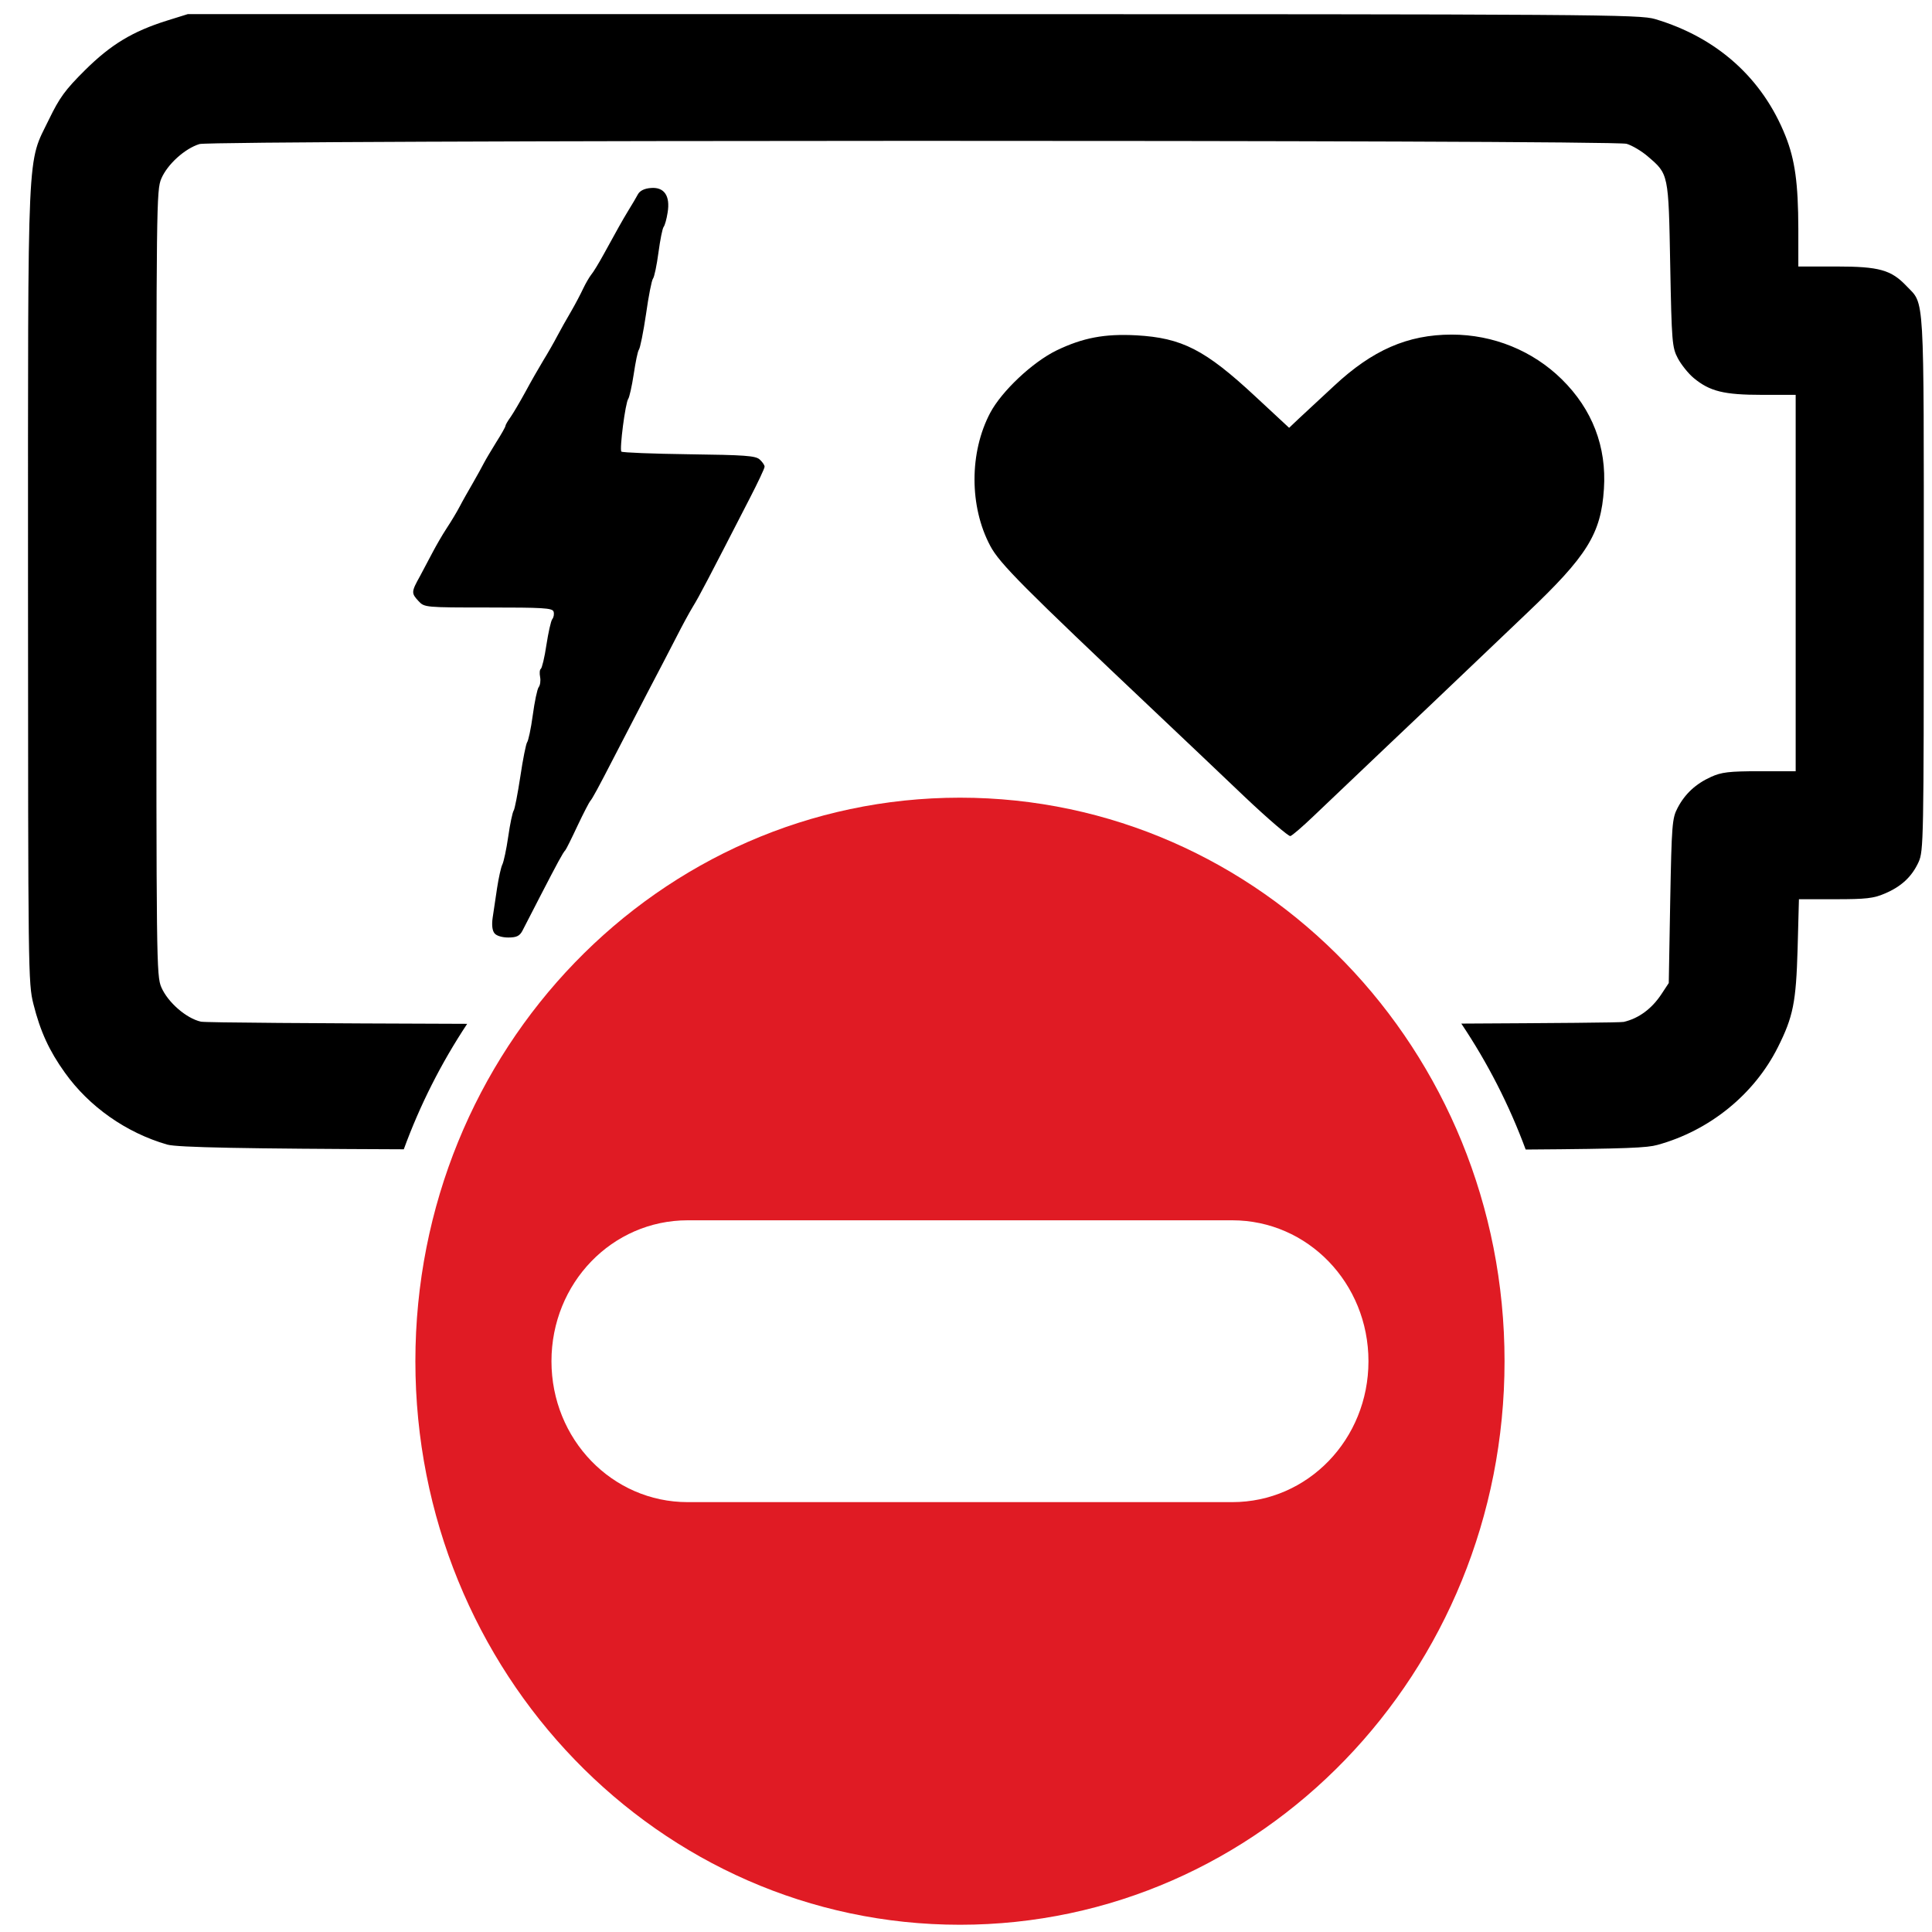
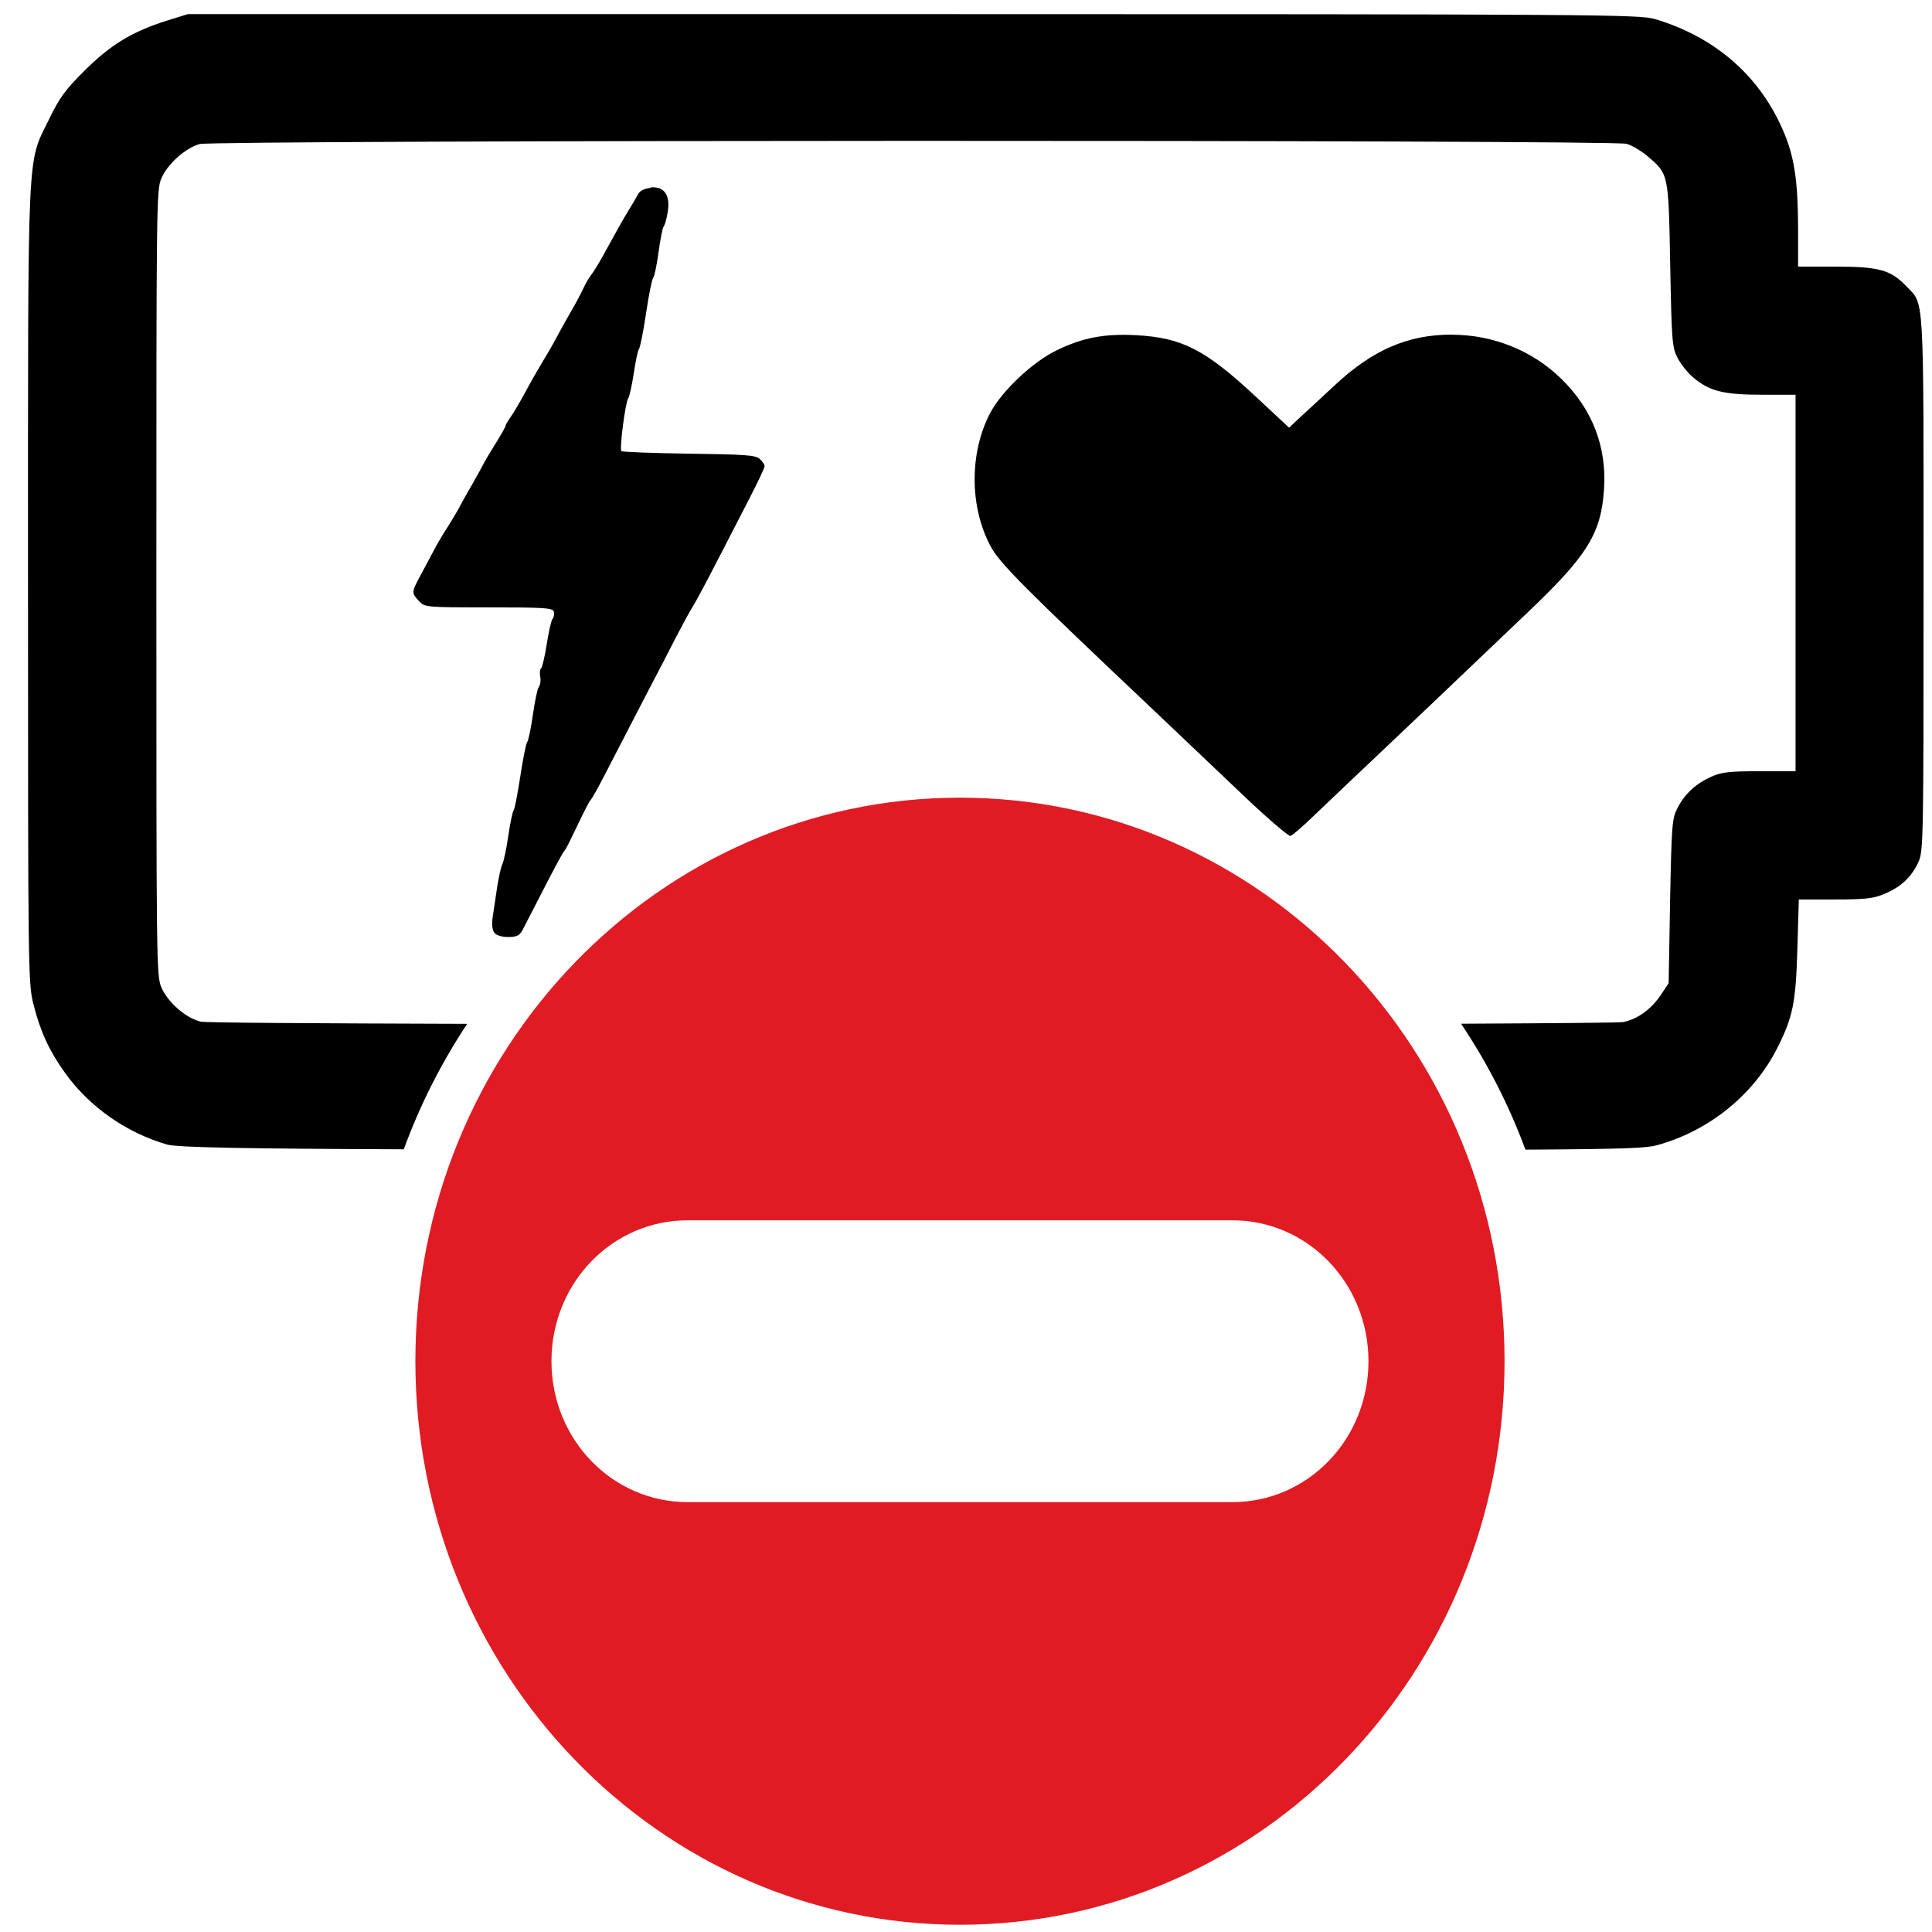
<svg xmlns="http://www.w3.org/2000/svg" height="16" viewBox="0 0 16 16" width="16">
-   <defs id="defs1" />
-   <path class="error" d="m 7.95,6.606 c -2.493,0 -4.51,2.087 -4.51,4.667 0,2.579 2.017,4.667 4.51,4.667 2.493,0 4.51,-2.087 4.51,-4.667 0,-2.579 -2.017,-4.667 -4.51,-4.667 z M 5.695,10.106 h 4.51 c 0.625,0 1.128,0.52 1.128,1.167 0,0.647 -0.502,1.167 -1.128,1.167 H 5.695 c -0.625,0 -1.128,-0.52 -1.128,-1.167 0,-0.647 0.502,-1.167 1.128,-1.167 z m 0,0" fill="#e01b24" id="path2" style="display:inline;stroke-width:1.147" />
-   <path id="path1" style="display:inline" d="M 1.555 0.117 L 1.385 0.17 C 1.097 0.26 0.918 0.369 0.703 0.582 C 0.539 0.745 0.493 0.809 0.406 0.988 C 0.222 1.368 0.232 1.127 0.232 4.838 C 0.233 8.062 0.233 8.141 0.277 8.316 C 0.334 8.543 0.408 8.703 0.537 8.883 C 0.738 9.165 1.045 9.381 1.385 9.479 C 1.469 9.503 2.037 9.513 3.344 9.518 A 4.962 4.962 0 0 1 3.869 8.479 C 2.619 8.475 1.7 8.469 1.664 8.461 C 1.543 8.434 1.39 8.301 1.336 8.176 C 1.295 8.08 1.295 7.965 1.295 4.828 C 1.295 1.691 1.295 1.575 1.336 1.479 C 1.387 1.36 1.531 1.23 1.652 1.193 C 1.767 1.159 13.347 1.157 13.471 1.191 C 13.515 1.204 13.594 1.25 13.646 1.295 C 13.819 1.443 13.818 1.435 13.832 2.195 C 13.844 2.834 13.848 2.878 13.895 2.967 C 13.922 3.018 13.981 3.093 14.027 3.131 C 14.16 3.241 14.277 3.27 14.592 3.27 L 14.871 3.27 L 14.871 4.828 L 14.871 6.387 L 14.57 6.387 C 14.318 6.387 14.256 6.395 14.17 6.434 C 14.044 6.491 13.954 6.574 13.893 6.691 C 13.848 6.776 13.844 6.828 13.832 7.461 L 13.82 8.141 L 13.76 8.232 C 13.679 8.355 13.571 8.434 13.447 8.463 C 13.421 8.469 12.859 8.473 12.102 8.477 A 4.962 4.962 0 0 1 12.635 9.52 C 13.489 9.514 13.641 9.505 13.725 9.482 C 14.157 9.364 14.527 9.064 14.723 8.674 C 14.851 8.419 14.874 8.3 14.887 7.859 L 14.898 7.447 L 15.199 7.447 C 15.452 7.447 15.517 7.44 15.609 7.4 C 15.746 7.342 15.833 7.261 15.889 7.139 C 15.93 7.047 15.932 6.965 15.932 4.828 C 15.932 2.384 15.94 2.527 15.789 2.369 C 15.662 2.235 15.563 2.207 15.207 2.207 L 14.893 2.207 L 14.893 1.896 C 14.892 1.516 14.865 1.323 14.787 1.127 C 14.597 0.649 14.221 0.311 13.707 0.158 C 13.578 0.12 13.264 0.117 7.562 0.117 L 1.555 0.117 z M 5.389 1.557 C 5.336 1.561 5.299 1.58 5.283 1.609 C 5.27 1.634 5.236 1.691 5.207 1.738 C 5.151 1.83 5.116 1.894 5 2.105 C 4.959 2.18 4.912 2.257 4.896 2.275 C 4.881 2.294 4.851 2.345 4.83 2.389 C 4.81 2.432 4.765 2.518 4.729 2.58 C 4.692 2.642 4.641 2.734 4.615 2.783 C 4.589 2.833 4.537 2.924 4.5 2.984 C 4.463 3.045 4.396 3.162 4.352 3.244 C 4.307 3.326 4.252 3.42 4.229 3.453 C 4.205 3.486 4.186 3.519 4.186 3.527 C 4.186 3.535 4.152 3.596 4.111 3.66 C 4.071 3.725 4.024 3.803 4.008 3.834 C 3.992 3.865 3.95 3.942 3.914 4.004 C 3.878 4.066 3.829 4.152 3.807 4.195 C 3.784 4.239 3.736 4.319 3.699 4.375 C 3.662 4.431 3.612 4.519 3.586 4.568 C 3.56 4.618 3.512 4.709 3.479 4.77 C 3.405 4.903 3.405 4.912 3.467 4.979 C 3.515 5.03 3.521 5.031 4.043 5.031 C 4.493 5.031 4.573 5.035 4.584 5.064 C 4.591 5.083 4.586 5.112 4.574 5.127 C 4.562 5.142 4.541 5.239 4.525 5.342 C 4.51 5.445 4.488 5.533 4.479 5.539 C 4.469 5.545 4.467 5.576 4.473 5.607 C 4.479 5.639 4.473 5.676 4.461 5.691 C 4.449 5.707 4.427 5.812 4.412 5.924 C 4.397 6.036 4.375 6.136 4.365 6.148 C 4.356 6.161 4.33 6.289 4.309 6.432 C 4.287 6.575 4.263 6.7 4.254 6.713 C 4.245 6.725 4.224 6.822 4.209 6.928 C 4.194 7.033 4.171 7.139 4.16 7.16 C 4.149 7.182 4.13 7.268 4.117 7.352 C 4.105 7.436 4.088 7.547 4.08 7.6 C 4.071 7.662 4.077 7.708 4.096 7.73 C 4.112 7.75 4.159 7.764 4.209 7.764 C 4.277 7.764 4.303 7.752 4.326 7.709 C 4.342 7.679 4.411 7.545 4.48 7.41 C 4.614 7.151 4.663 7.059 4.682 7.041 C 4.688 7.035 4.734 6.943 4.783 6.838 C 4.833 6.732 4.881 6.641 4.887 6.635 C 4.905 6.616 4.954 6.525 5.084 6.273 C 5.151 6.143 5.275 5.904 5.359 5.742 C 5.444 5.581 5.552 5.372 5.6 5.279 C 5.647 5.186 5.71 5.07 5.74 5.021 C 5.79 4.94 5.86 4.806 6.209 4.127 C 6.276 3.997 6.332 3.879 6.332 3.865 C 6.332 3.851 6.313 3.825 6.291 3.805 C 6.257 3.774 6.167 3.768 5.705 3.762 C 5.405 3.758 5.154 3.748 5.146 3.74 C 5.129 3.723 5.179 3.334 5.203 3.303 C 5.212 3.29 5.233 3.199 5.248 3.1 C 5.263 3 5.281 2.909 5.291 2.896 C 5.301 2.884 5.328 2.751 5.35 2.602 C 5.371 2.452 5.397 2.32 5.408 2.307 C 5.419 2.293 5.439 2.196 5.453 2.092 C 5.467 1.987 5.486 1.891 5.496 1.879 C 5.506 1.866 5.521 1.813 5.529 1.76 C 5.552 1.621 5.5 1.547 5.389 1.557 z M 12.023 2.771 C 11.657 2.771 11.365 2.9 11.049 3.195 C 10.933 3.303 10.801 3.425 10.756 3.467 L 10.676 3.543 L 10.396 3.283 C 9.98 2.896 9.789 2.798 9.41 2.777 C 9.148 2.763 8.968 2.797 8.75 2.902 C 8.551 2.999 8.297 3.238 8.201 3.418 C 8.027 3.746 8.027 4.195 8.201 4.521 C 8.278 4.667 8.478 4.866 9.562 5.891 C 9.78 6.096 10.114 6.415 10.307 6.598 C 10.499 6.78 10.671 6.927 10.686 6.924 C 10.7 6.921 10.786 6.847 10.877 6.76 C 10.968 6.673 11.235 6.419 11.471 6.195 C 11.707 5.972 11.986 5.706 12.092 5.605 C 12.197 5.505 12.446 5.267 12.645 5.078 C 13.144 4.604 13.259 4.421 13.283 4.049 C 13.306 3.7 13.187 3.39 12.934 3.141 C 12.694 2.905 12.367 2.771 12.023 2.771 z " />
+   <path class="error" d="m7.95 6.606c-2.493 0-4.51 2.087-4.51 4.667 0 2.579 2.017 4.667 4.51 4.667 2.493 0 4.51-2.087 4.51-4.667 0-2.579-2.017-4.667-4.51-4.667zm-2.255 3.5h4.51c.625 0 1.128.52 1.128 1.167 0 .647-.502 1.167-1.128 1.167h-4.51c-.625 0-1.128-.52-1.128-1.167 0-.647.502-1.167 1.128-1.167zm0 0" fill="#e01b24" stroke-width="1.147" />
+   <path d="m1.555.117-.17.053c-.288.09-.467.199-.682.412-.164.163-.21.227-.297.406-.184.38-.174.139-.174 3.85 0 3.224.001 3.303.045 3.479.057.226.131.386.26.566.201.282.508.498.848.596.085.024.652.034 1.959.039a4.962 4.962 0 0 1 .525-1.039c-1.25-.004-2.169-.009-2.205-.018-.122-.027-.275-.16-.328-.285-.041-.096-.041-.211-.041-3.348 0-3.137-0-3.253.041-3.35.051-.119.195-.249.316-.285.114-.034 11.695-.036 11.818-.002.044.012.123.059.176.104.173.148.172.14.186.9.012.639.016.683.062.771.027.052.087.126.133.164.133.11.25.139.564.139h.279v1.559 1.559h-.301c-.252 0-.315.008-.4.047-.126.057-.216.14-.277.258-.044.084-.049.136-.061.77l-.012.68-.061.092c-.081.122-.189.202-.312.23-.026.006-.588.01-1.346.014a4.962 4.962 0 0 1 .533 1.043c.855-.005 1.007-.014 1.09-.037.433-.119.802-.419.998-.809.128-.255.151-.374.164-.814l.012-.412h.301c.253 0 .318-.008.41-.047.137-.058.223-.14.279-.262.042-.091.043-.174.043-2.311 0-2.444.008-2.301-.143-2.459-.128-.134-.226-.162-.582-.162h-.314v-.311c-.001-.38-.028-.574-.105-.77-.19-.478-.566-.816-1.08-.969-.129-.038-.443-.041-6.145-.041zm3.834 1.439c-.053.005-.09.023-.105.053-.013.025-.047.082-.076.129-.056.092-.091.156-.207.367-.041.075-.088.151-.104.17-.016.019-.046.07-.066.113-.02.043-.065.129-.102.191-.036.062-.087.153-.113.203-.026.05-.078.141-.115.201-.037.061-.104.177-.148.26-.044.082-.1.176-.123.209s-.043.066-.043.074c0 .008-.034.068-.074.133-.041.065-.088.143-.104.174-.016.031-.058.108-.094.17-.036.062-.085.148-.107.191-.023.043-.071.124-.107.18-.037.056-.088.144-.113.193-.026.05-.074.14-.107.201-.073.134-.074.143-.012.209.049.052.054.053.576.053.45 0 .53.004.541.033.007.019.002.047-.01.062-.012.015-.033.112-.049.215-.016.103-.038.192-.047.197-.009.006-.012.037-.006.068.006.031.001.069-.012.084-.012.015-.033.121-.049.232s-.037.212-.047.225c-.01.012-.035.14-.057.283-.022.143-.046.269-.055.281-.009.012-.03.109-.045.215s-.038.211-.049.232c-.011.022-.03.107-.043.191-.012.084-.029.195-.037.248-.009.063-.003.108.016.131.016.02.064.033.113.033.068 0 .094-.012.117-.055.016-.03.085-.164.154-.299.133-.259.183-.351.201-.369.006-.006.052-.098.102-.203.05-.106.097-.197.104-.203.018-.018.068-.109.197-.361.067-.13.191-.37.275-.531.085-.162.193-.37.24-.463.048-.093.111-.209.141-.258.05-.082.119-.215.469-.895.067-.13.123-.248.123-.262 0-.014-.019-.041-.041-.061-.034-.031-.124-.037-.586-.043-.3-.004-.551-.014-.559-.021-.017-.018.033-.406.057-.438.009-.012.03-.104.045-.203.015-.099.033-.191.043-.203.01-.012.037-.146.059-.295.022-.149.048-.281.059-.295.011-.014.031-.111.045-.215.014-.104.033-.2.043-.213.01-.012.024-.066.033-.119.023-.138-.029-.213-.141-.203zm6.635 1.215c-.367 0-.659.128-.975.424-.115.108-.248.23-.293.271l-.08.076-.279-.26c-.416-.387-.607-.485-.986-.506-.262-.014-.442.019-.66.125-.199.096-.453.336-.549.516-.174.328-.174.777 0 1.104.077.145.277.344 1.361 1.369.217.206.552.524.744.707.193.183.364.329.379.326.015-.003.101-.077.191-.164.091-.087.358-.341.594-.564.236-.223.515-.489.621-.59s.354-.338.553-.527c.5-.475.615-.657.639-1.029.023-.349-.097-.659-.35-.908-.239-.236-.567-.369-.91-.369z" />
</svg>
